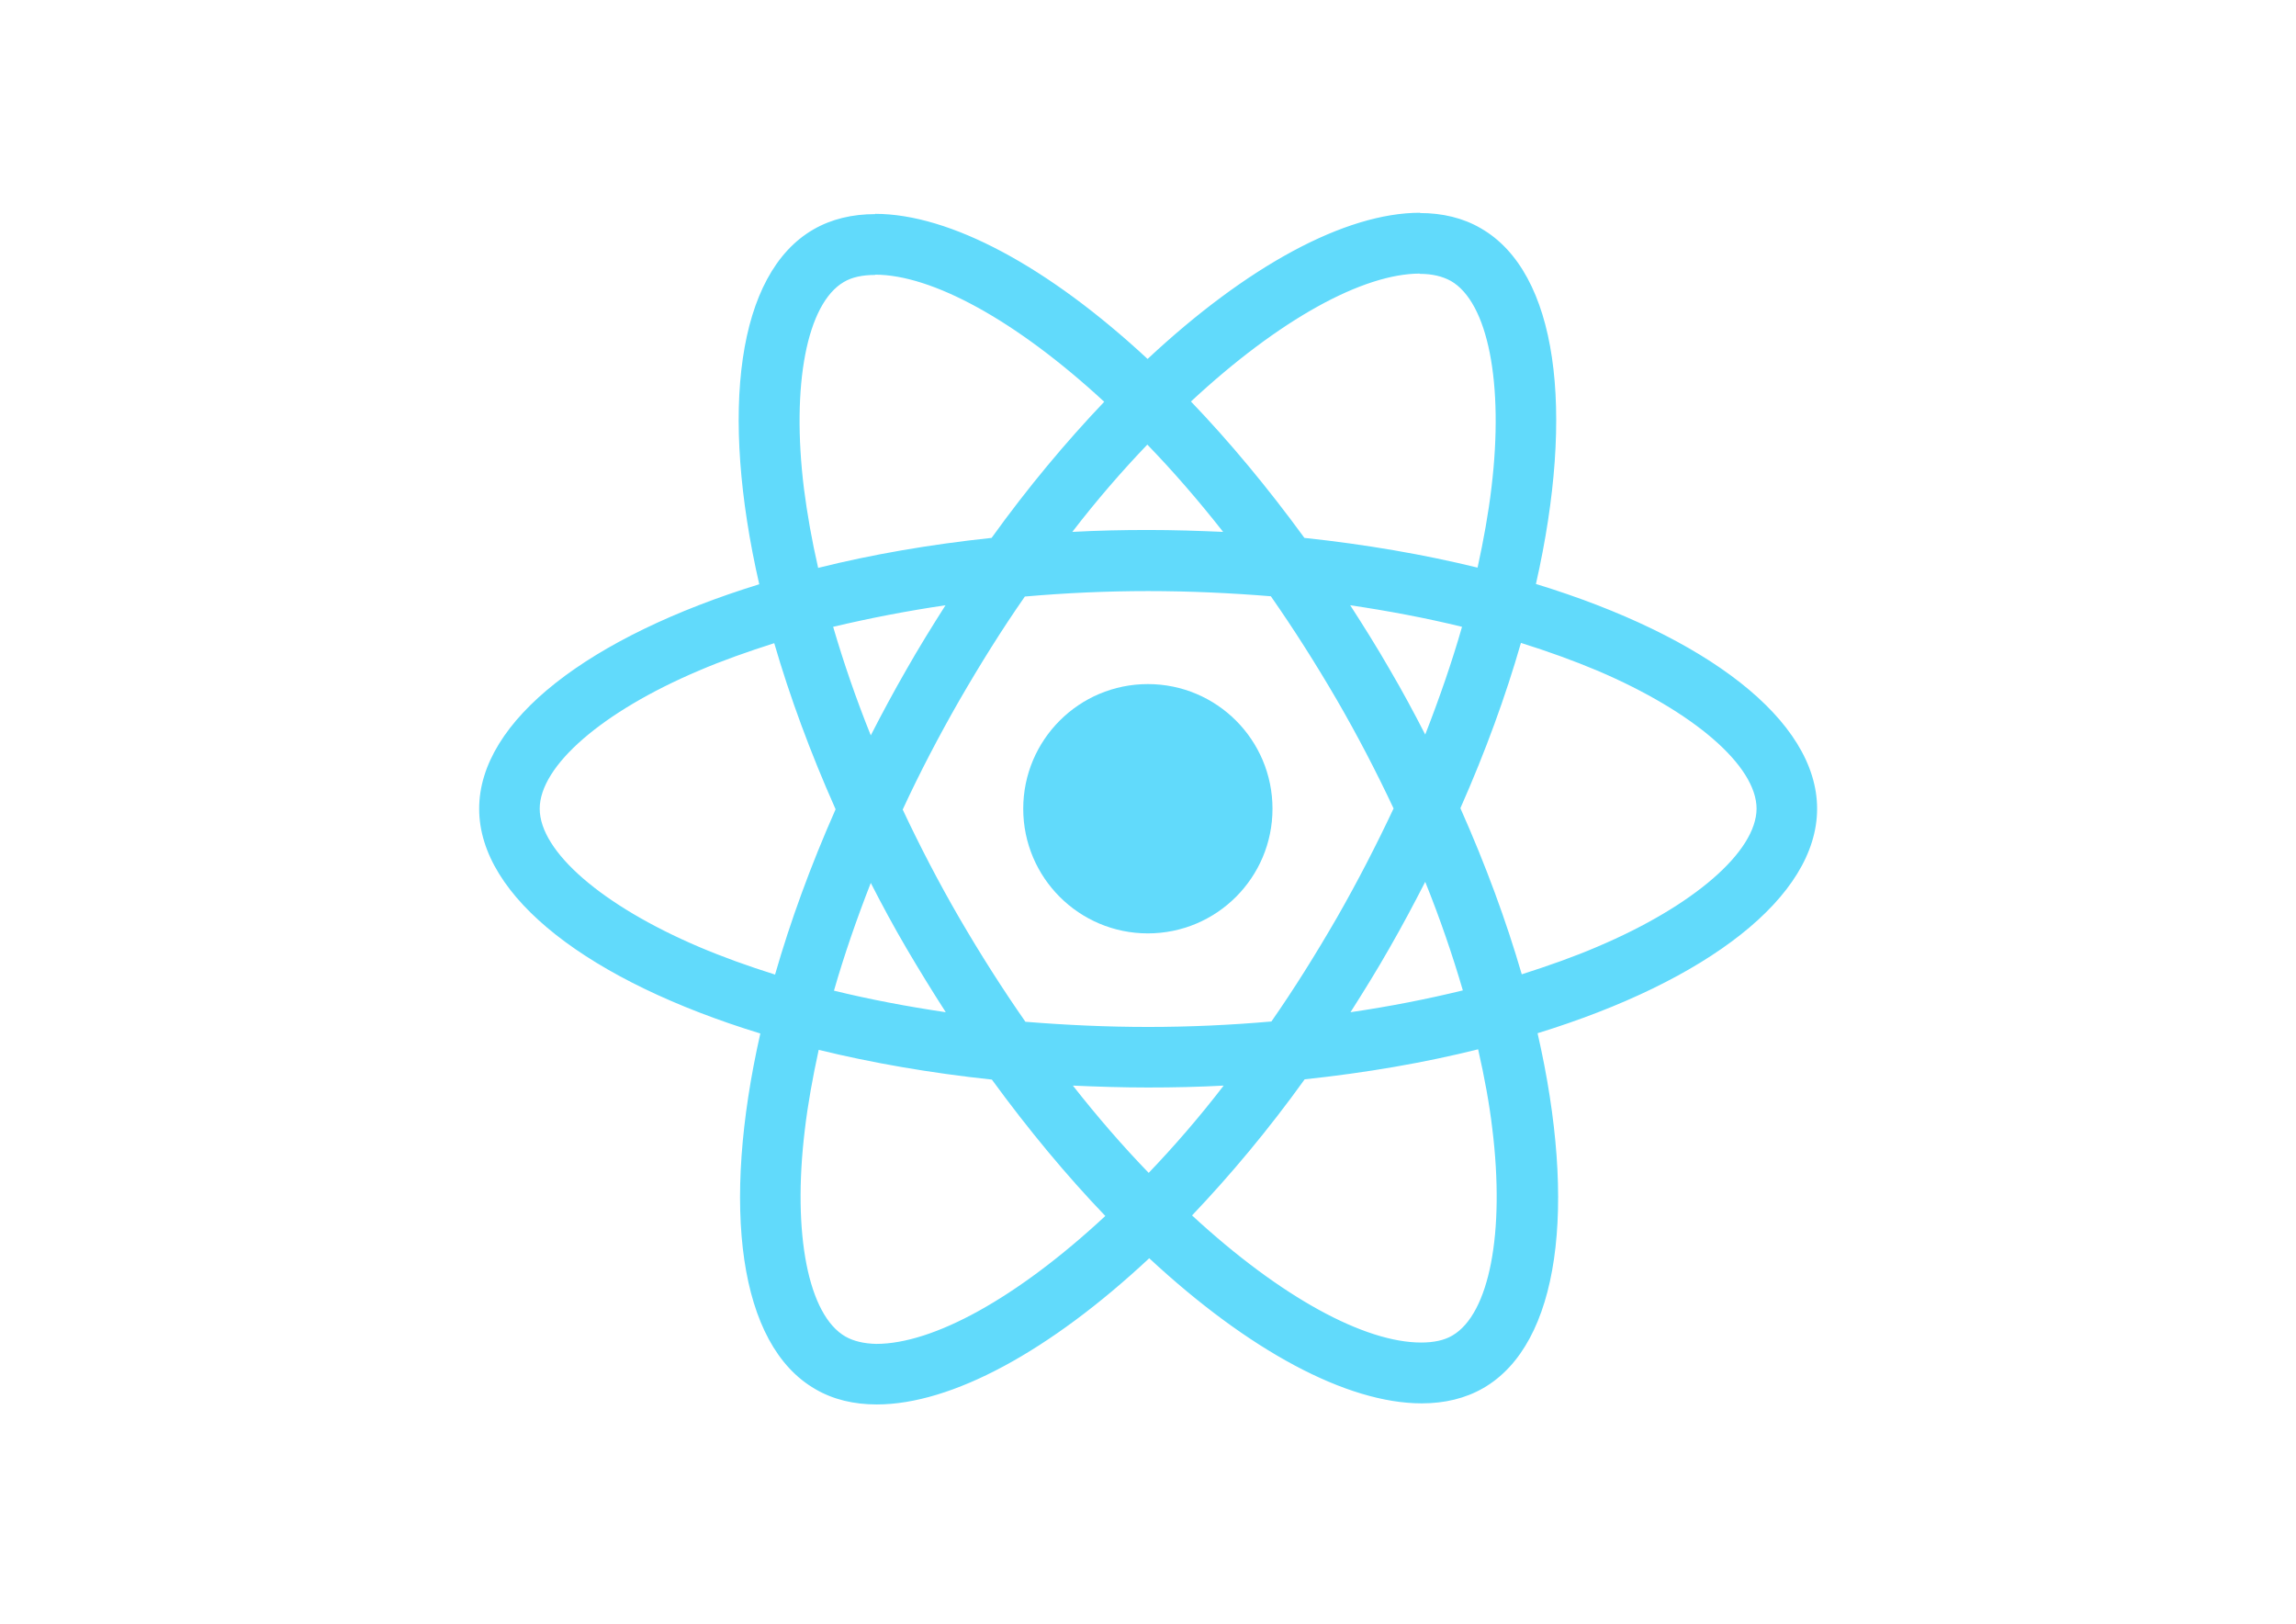
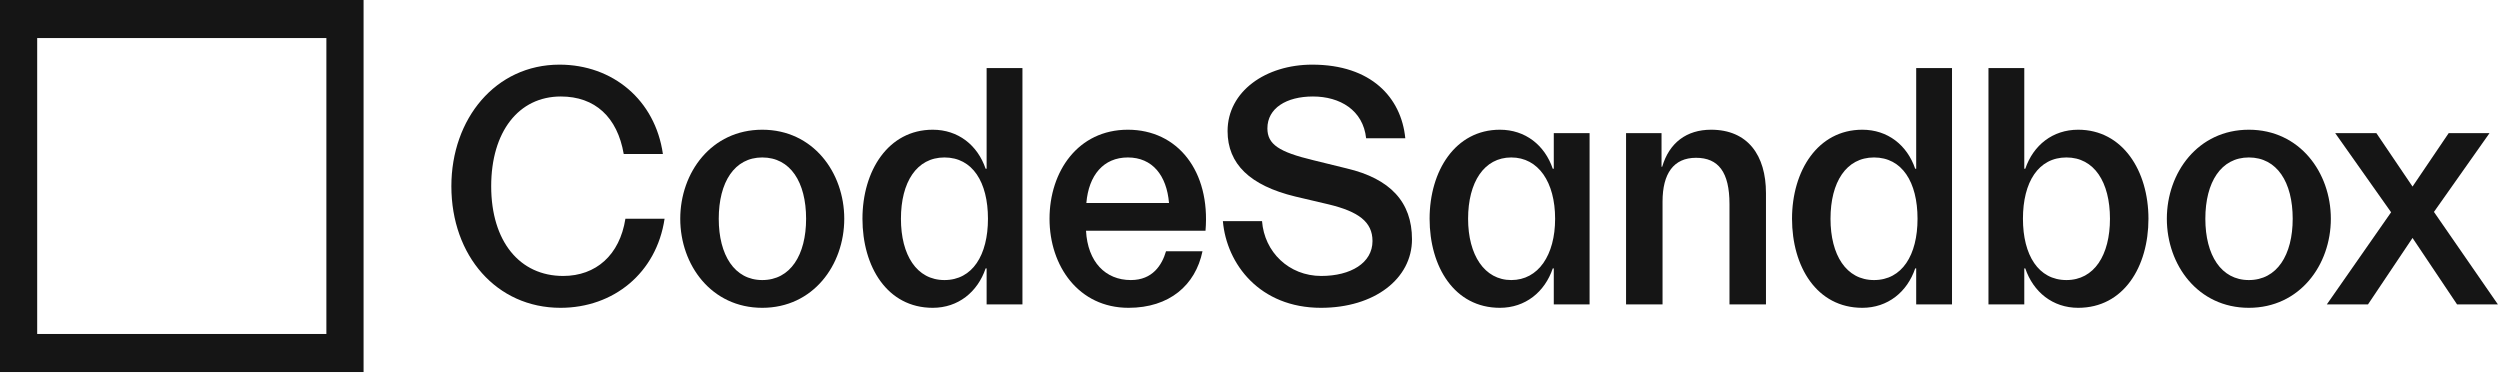
- <svg xmlns="http://www.w3.org/2000/svg" viewBox="0 0 841.9 595.3">
-   <g fill="#61DAFB">
-     <path d="M666.3 296.5c0-32.5-40.7-63.3-103.1-82.4 14.4-63.6 8-114.2-20.2-130.4-6.5-3.8-14.1-5.6-22.4-5.6v22.3c4.6 0 8.3.9 11.4 2.6 13.6 7.8 19.5 37.5 14.9 75.7-1.1 9.4-2.9 19.3-5.1 29.4-19.6-4.8-41-8.5-63.5-10.9-13.5-18.5-27.5-35.3-41.6-50 32.6-30.3 63.2-46.9 84-46.9V78c-27.5 0-63.5 19.6-99.9 53.6-36.4-33.8-72.4-53.2-99.9-53.2v22.3c20.7 0 51.4 16.5 84 46.6-14 14.7-28 31.4-41.3 49.9-22.6 2.4-44 6.1-63.6 11-2.3-10-4-19.7-5.2-29-4.7-38.2 1.1-67.9 14.6-75.8 3-1.8 6.9-2.6 11.5-2.6V78.5c-8.4 0-16 1.8-22.6 5.6-28.1 16.2-34.4 66.7-19.9 130.1-62.2 19.2-102.7 49.9-102.7 82.3 0 32.5 40.7 63.3 103.1 82.4-14.4 63.6-8 114.2 20.2 130.4 6.5 3.8 14.1 5.6 22.5 5.6 27.5 0 63.5-19.6 99.9-53.6 36.4 33.8 72.4 53.2 99.9 53.2 8.4 0 16-1.8 22.6-5.6 28.1-16.2 34.4-66.7 19.9-130.1 62-19.1 102.5-49.9 102.5-82.3zm-130.2-66.7c-3.7 12.9-8.3 26.2-13.5 39.5-4.1-8-8.4-16-13.1-24-4.6-8-9.5-15.8-14.4-23.4 14.2 2.1 27.9 4.7 41 7.9zm-45.8 106.5c-7.8 13.5-15.8 26.3-24.1 38.2-14.9 1.3-30 2-45.2 2-15.1 0-30.2-.7-45-1.9-8.3-11.9-16.4-24.6-24.2-38-7.6-13.1-14.5-26.4-20.8-39.8 6.2-13.4 13.2-26.8 20.7-39.9 7.8-13.5 15.8-26.3 24.1-38.2 14.9-1.3 30-2 45.2-2 15.1 0 30.2.7 45 1.9 8.3 11.9 16.4 24.6 24.2 38 7.6 13.1 14.5 26.4 20.8 39.8-6.3 13.4-13.2 26.8-20.7 39.9zm32.3-13c5.4 13.4 10 26.8 13.8 39.8-13.1 3.2-26.9 5.9-41.2 8 4.9-7.7 9.8-15.6 14.4-23.7 4.6-8 8.9-16.1 13-24.1zM421.2 430c-9.3-9.6-18.6-20.3-27.8-32 9 .4 18.2.7 27.5.7 9.4 0 18.7-.2 27.8-.7-9 11.7-18.3 22.4-27.5 32zm-74.4-58.9c-14.2-2.1-27.9-4.7-41-7.9 3.7-12.9 8.3-26.2 13.5-39.5 4.1 8 8.4 16 13.1 24 4.7 8 9.5 15.8 14.4 23.4zM420.7 163c9.3 9.6 18.6 20.3 27.8 32-9-.4-18.2-.7-27.5-.7-9.4 0-18.7.2-27.8.7 9-11.7 18.3-22.4 27.5-32zm-74 58.9c-4.9 7.7-9.8 15.6-14.4 23.7-4.6 8-8.9 16-13 24-5.4-13.4-10-26.8-13.8-39.8 13.1-3.1 26.9-5.8 41.2-7.9zm-90.5 125.2c-35.4-15.1-58.3-34.9-58.3-50.6 0-15.7 22.9-35.6 58.3-50.6 8.6-3.7 18-7 27.7-10.1 5.7 19.6 13.2 40 22.5 60.9-9.2 20.8-16.6 41.1-22.2 60.6-9.9-3.1-19.3-6.5-28-10.2zM310 490c-13.6-7.8-19.5-37.5-14.9-75.7 1.1-9.4 2.9-19.3 5.1-29.4 19.6 4.8 41 8.5 63.5 10.9 13.5 18.5 27.5 35.3 41.6 50-32.6 30.3-63.2 46.9-84 46.9-4.5-.1-8.3-1-11.3-2.7zm237.2-76.2c4.7 38.2-1.1 67.9-14.6 75.8-3 1.8-6.9 2.6-11.5 2.6-20.7 0-51.4-16.5-84-46.6 14-14.7 28-31.4 41.3-49.9 22.6-2.4 44-6.1 63.6-11 2.3 10.1 4.1 19.8 5.2 29.1zm38.5-66.7c-8.6 3.7-18 7-27.7 10.1-5.7-19.6-13.2-40-22.5-60.9 9.2-20.8 16.6-41.1 22.2-60.6 9.9 3.1 19.3 6.5 28.1 10.2 35.4 15.1 58.3 34.9 58.3 50.6-.1 15.7-23 35.6-58.4 50.6zM320.8 78.4z" />
-     <circle cx="420.9" cy="296.5" r="45.7" />
-     <path d="M520.5 78.1z" />
-   </g>
+ <svg xmlns="http://www.w3.org/2000/svg" width="168" height="25" viewBox="0 0 168 25" fill="none">
+   <path fill-rule="evenodd" clip-rule="evenodd" d="M0 3.20025e-07L24.432 0V25H0V3.20025e-07ZM21.933 2.557V22.443H2.499V2.557H21.933Z" fill="#151515" />
+   <path d="M44.659 14.701H42.027C41.645 17.14 40.048 18.544 37.844 18.544C34.92 18.544 33.008 16.22 33.008 12.514C33.008 8.855 34.852 6.484 37.687 6.484C39.981 6.484 41.488 7.865 41.915 10.351H44.547C44.029 6.715 41.173 4.344 37.596 4.344C33.301 4.344 30.332 7.98 30.332 12.514C30.332 17.186 33.368 20.685 37.664 20.685C41.24 20.685 44.119 18.337 44.659 14.701Z" fill="#151515" />
+   <path fill-rule="evenodd" clip-rule="evenodd" d="M56.734 14.701C56.734 11.594 54.642 8.717 51.224 8.717C47.805 8.717 45.713 11.594 45.713 14.701C45.713 17.808 47.805 20.685 51.224 20.685C54.642 20.685 56.734 17.808 56.734 14.701ZM48.3 14.701C48.3 12.238 49.357 10.581 51.224 10.581C53.113 10.581 54.17 12.238 54.17 14.701C54.17 17.14 53.113 18.82 51.224 18.82C49.357 18.82 48.3 17.14 48.3 14.701Z" fill="#151515" />
+   <path fill-rule="evenodd" clip-rule="evenodd" d="M66.301 18.038H66.234C65.694 19.626 64.389 20.685 62.68 20.685C59.621 20.685 57.957 17.923 57.957 14.701C57.957 11.479 59.688 8.717 62.68 8.717C64.389 8.717 65.694 9.753 66.234 11.341H66.301V4.574H68.708V20.454H66.301V18.038ZM63.467 10.581C61.6 10.581 60.543 12.238 60.543 14.701C60.543 17.14 61.6 18.82 63.467 18.82C65.356 18.82 66.391 17.14 66.391 14.701C66.391 12.238 65.356 10.581 63.467 10.581Z" fill="#151515" />
+   <path fill-rule="evenodd" clip-rule="evenodd" d="M80.807 16.887H78.356C78.086 17.808 77.456 18.82 75.994 18.82C74.285 18.82 73.093 17.601 72.98 15.506H81.01C81.347 11.502 79.143 8.717 75.792 8.717C72.44 8.717 70.528 11.525 70.528 14.701C70.528 17.877 72.485 20.685 75.837 20.685C78.581 20.685 80.335 19.166 80.807 16.887ZM75.792 10.581C77.433 10.581 78.401 11.778 78.558 13.642H73.003C73.16 11.778 74.15 10.581 75.792 10.581Z" fill="#151515" />
+   <path d="M90.5 11.318C93.424 12.008 94.886 13.573 94.886 16.082C94.886 18.728 92.367 20.685 88.768 20.685C84.652 20.685 82.425 17.739 82.178 14.862H84.809C84.967 16.933 86.609 18.544 88.79 18.544C90.77 18.544 92.232 17.67 92.232 16.197C92.232 14.908 91.287 14.217 89.285 13.734L87.036 13.205C84 12.468 82.493 11.018 82.493 8.809C82.493 6.139 85.057 4.344 88.183 4.344C92.142 4.344 94.166 6.553 94.436 9.292H91.804C91.602 7.405 90.05 6.484 88.228 6.484C86.451 6.484 85.169 7.267 85.169 8.625C85.169 9.707 85.957 10.213 88.251 10.765L90.5 11.318Z" fill="#151515" />
+   <path fill-rule="evenodd" clip-rule="evenodd" d="M104.346 18.038H104.414V20.454H106.82V8.947H104.414V11.341H104.346C103.807 9.753 102.502 8.717 100.793 8.717C97.801 8.717 96.069 11.479 96.069 14.701C96.069 17.923 97.734 20.685 100.793 20.685C102.502 20.685 103.807 19.626 104.346 18.038ZM98.656 14.701C98.656 12.238 99.736 10.581 101.557 10.581C103.379 10.581 104.504 12.238 104.504 14.701C104.504 17.14 103.379 18.82 101.557 18.82C99.758 18.82 98.656 17.14 98.656 14.701Z" fill="#151515" />
+   <path d="M111.723 13.55V20.454H109.271V8.947H111.655V11.203H111.7C112.173 9.591 113.342 8.717 114.984 8.717C117.458 8.717 118.673 10.443 118.673 12.975V20.454H116.221V13.711C116.221 11.571 115.479 10.604 113.972 10.604C112.465 10.604 111.723 11.663 111.723 13.55Z" fill="#151515" />
+   <path fill-rule="evenodd" clip-rule="evenodd" d="M128.701 18.038H128.768V20.454H131.175V4.574H128.768V11.341H128.701C128.161 9.753 126.856 8.717 125.147 8.717C122.155 8.717 120.424 11.479 120.424 14.701C120.424 17.923 122.088 20.685 125.147 20.685C126.856 20.685 128.161 19.626 128.701 18.038ZM123.01 14.701C123.01 12.238 124.067 10.581 125.934 10.581C127.823 10.581 128.858 12.238 128.858 14.701C128.858 17.14 127.823 18.82 125.934 18.82C124.067 18.82 123.01 17.14 123.01 14.701Z" fill="#151515" />
+   <path fill-rule="evenodd" clip-rule="evenodd" d="M139.653 8.717C142.644 8.717 144.376 11.479 144.376 14.701C144.376 17.923 142.712 20.685 139.653 20.685C137.944 20.685 136.639 19.626 136.099 18.038H136.032V20.454H133.625V4.574H136.032V11.341H136.099C136.639 9.753 137.944 8.717 139.653 8.717ZM138.866 10.581C136.977 10.581 135.942 12.238 135.942 14.701C135.942 17.14 136.977 18.82 138.866 18.82C140.733 18.82 141.79 17.14 141.79 14.701C141.79 12.238 140.733 10.581 138.866 10.581Z" fill="#151515" />
+   <path fill-rule="evenodd" clip-rule="evenodd" d="M156.633 14.701C156.633 11.594 154.541 8.717 151.122 8.717C147.704 8.717 145.612 11.594 145.612 14.701C145.612 17.808 147.704 20.685 151.122 20.685C154.541 20.685 156.633 17.808 156.633 14.701ZM148.199 14.701C148.199 12.238 149.256 10.581 151.122 10.581C153.012 10.581 154.069 12.238 154.069 14.701C154.069 17.14 153.012 18.82 151.122 18.82C149.256 18.82 148.199 17.14 148.199 14.701Z" fill="#151515" />
+   <path d="M162.122 15.99L159.13 20.454H156.364L160.682 14.264L156.926 8.947H159.693L162.122 12.537L164.551 8.947H167.295L163.561 14.241L167.857 20.454H165.113L162.122 15.99Z" fill="#151515" />
</svg>
